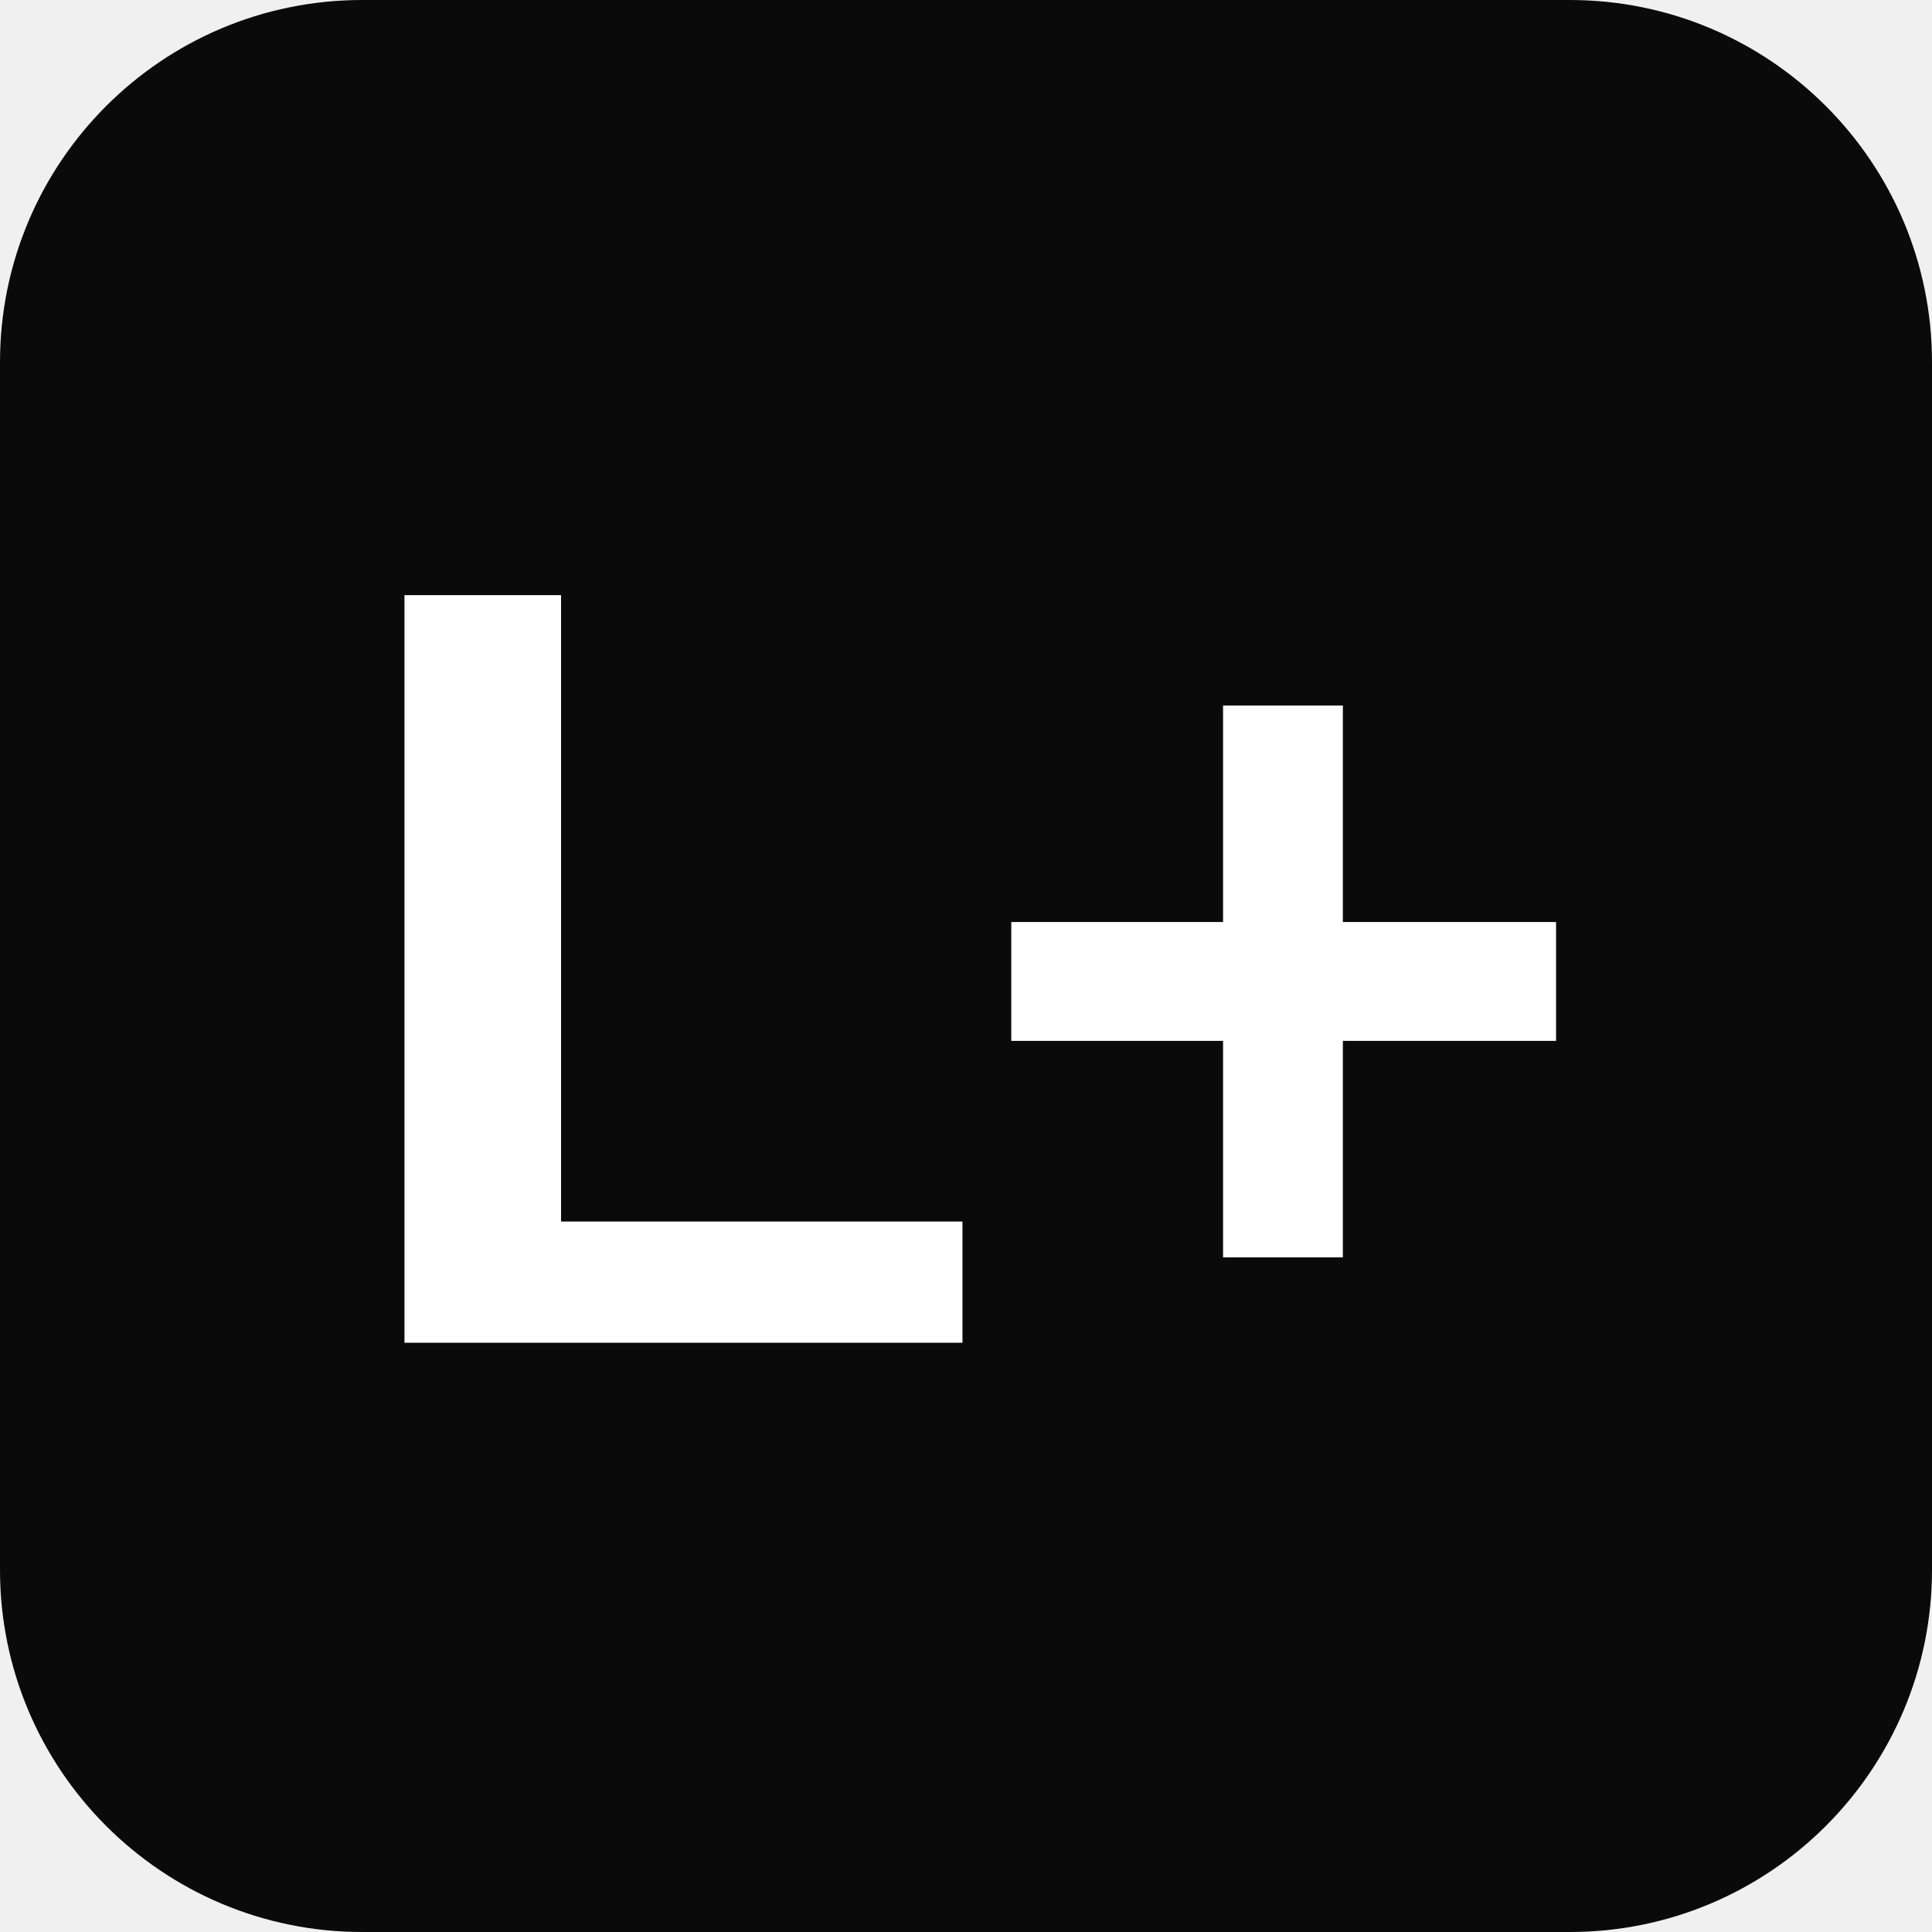
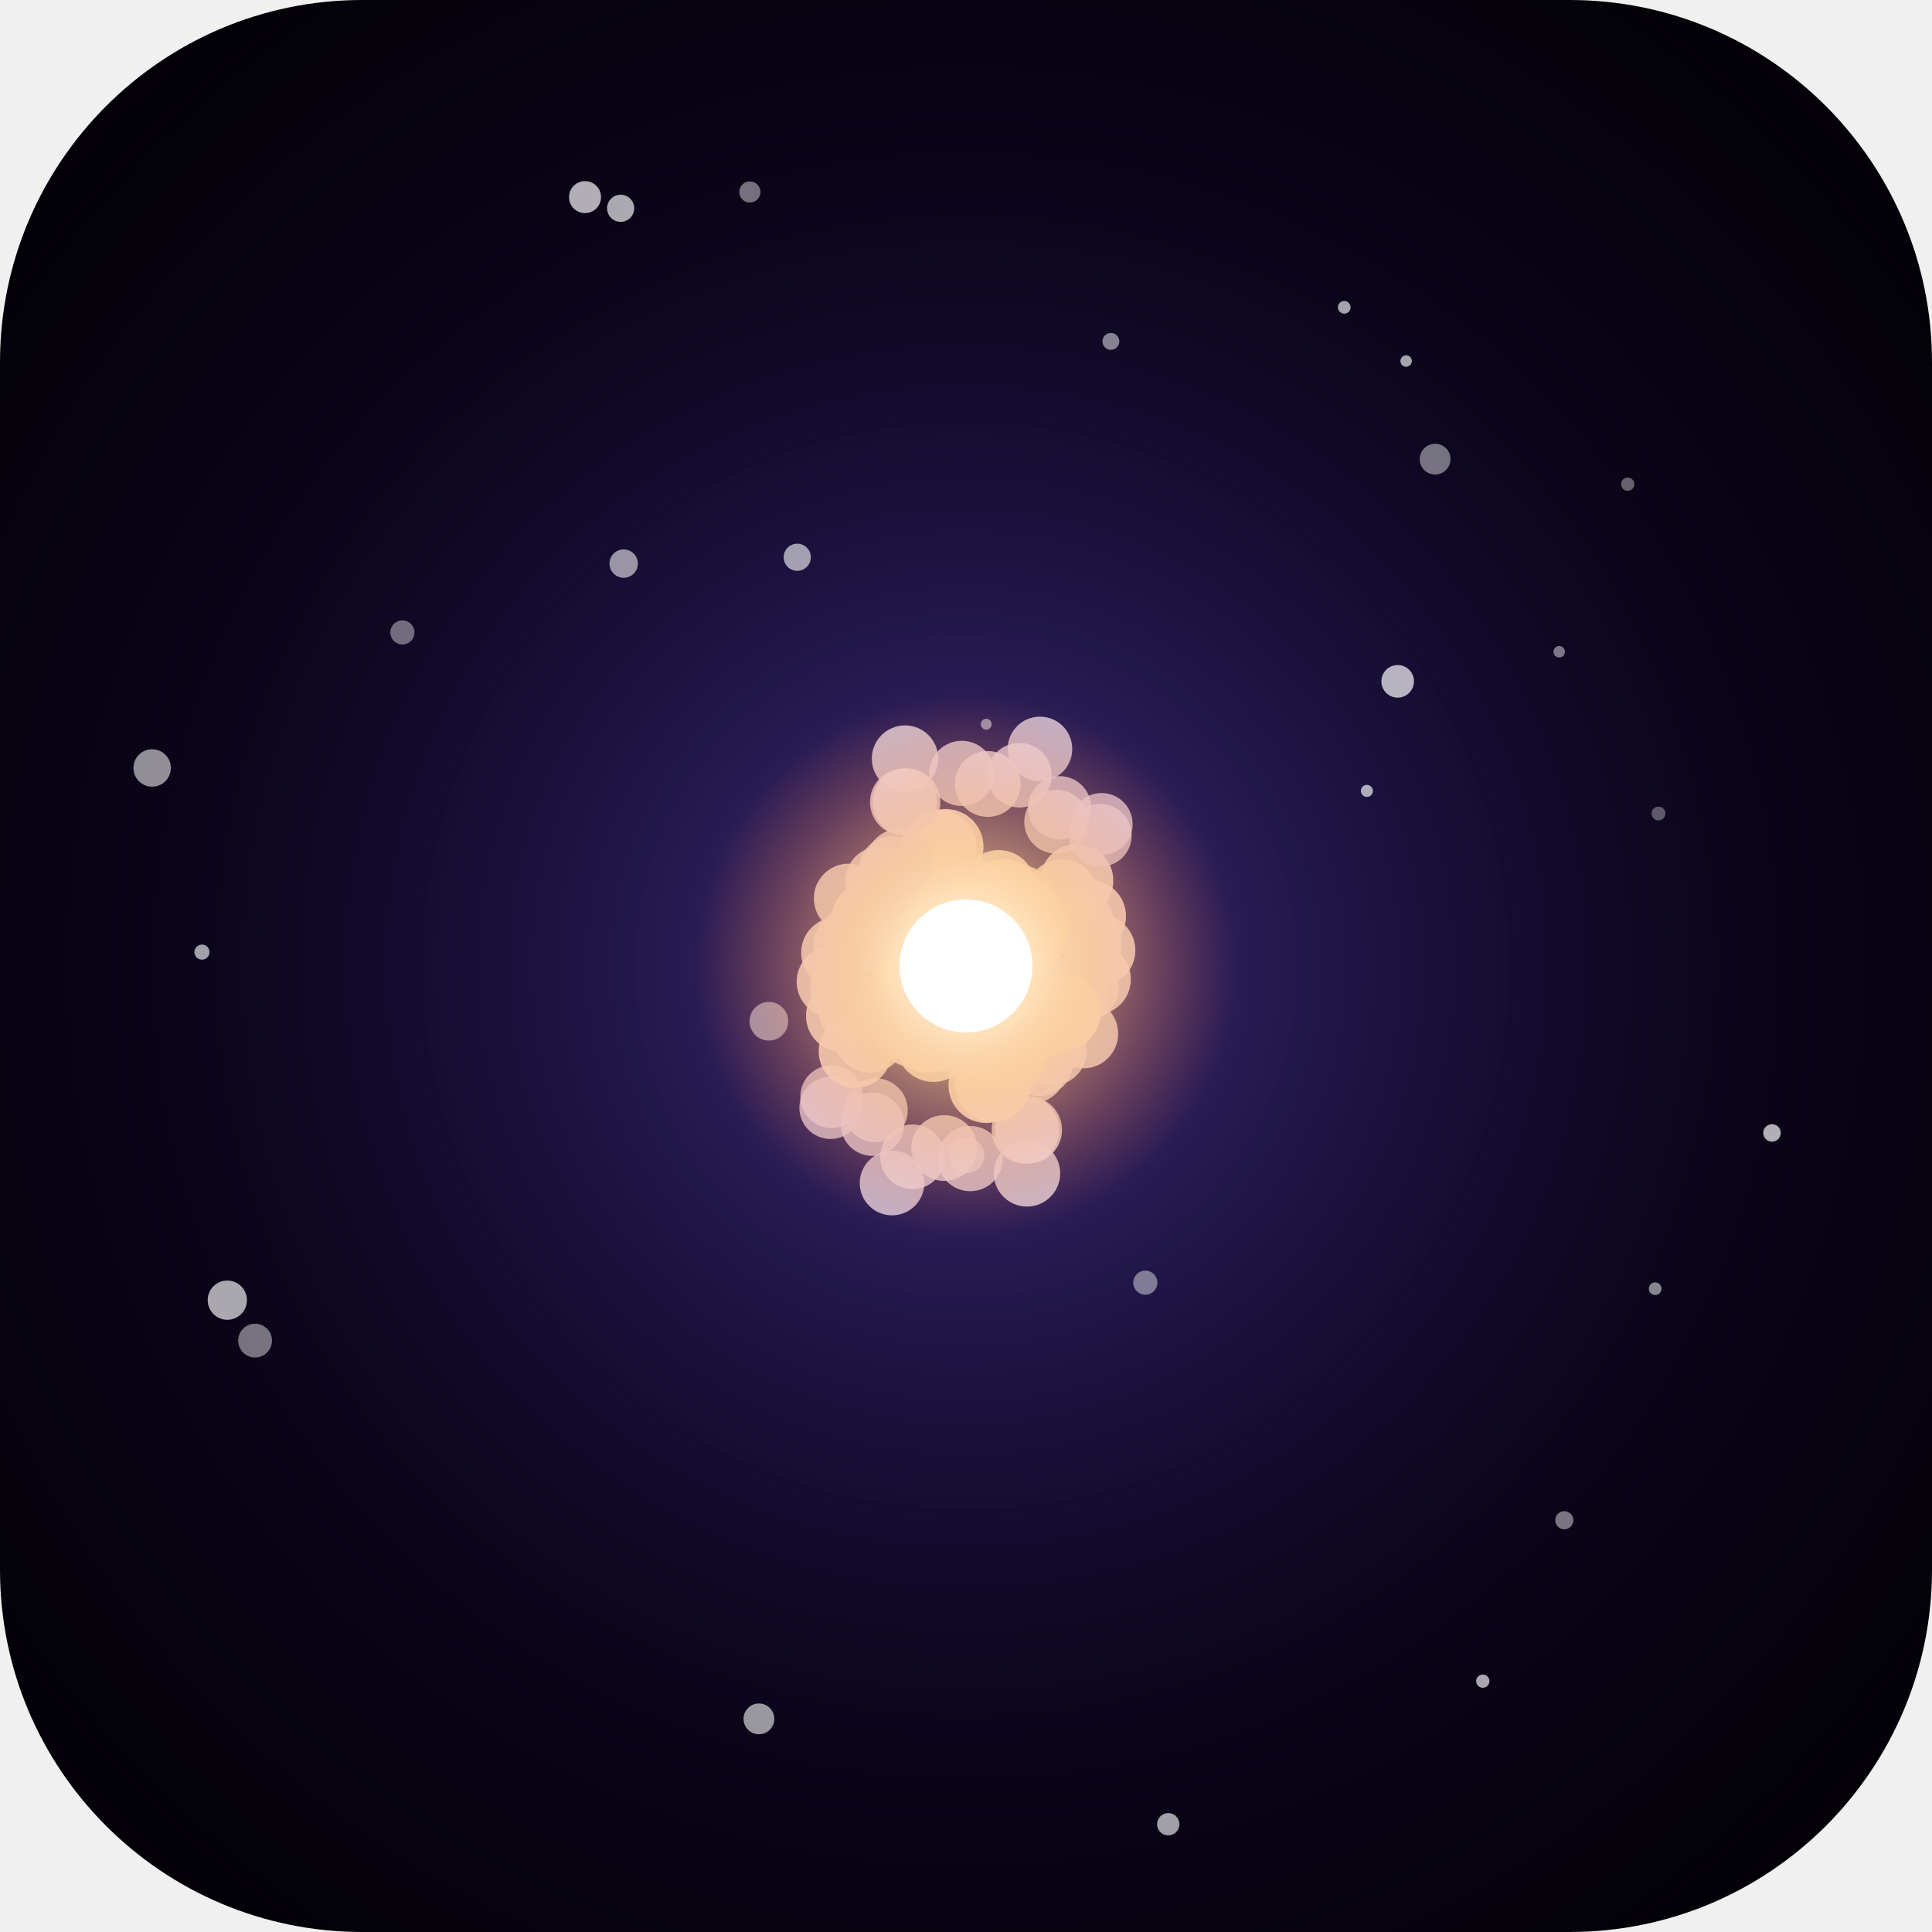
<svg xmlns="http://www.w3.org/2000/svg" viewBox="0 0 64 64">
-   <rect width="64" height="64" rx="12" fill="#0a0a0a" />
-   <text x="50%" y="50%" text-anchor="middle" dominant-baseline="central" font-family="-apple-system, 'SF Pro Display', 'Helvetica Neue', Arial, sans-serif" font-size="36" font-weight="800" fill="#ffffff" letter-spacing="-1">L+</text>
+   <defs>
+     <radialGradient id="bg" cx="50%" cy="50%" r="70%">
+       <stop offset="0%" stop-color="#1a1140" />
+       <stop offset="60%" stop-color="#0a0418" />
+       <stop offset="100%" stop-color="#000000" />
+     </radialGradient>
+     <radialGradient id="core" cx="50%" cy="50%" r="50%">
+       <stop offset="0%" stop-color="#ffffff" stop-opacity="1" />
+       <stop offset="15%" stop-color="#fff4d6" stop-opacity="0.95" />
+       <stop offset="45%" stop-color="#ffb86b" stop-opacity="0.55" />
+       <stop offset="100%" stop-color="#ff6a3d" stop-opacity="0" />
+     </radialGradient>
+     <radialGradient id="halo" cx="50%" cy="50%" r="55%">
+       <stop offset="0%" stop-color="#8b6bff" stop-opacity="0.35" />
+       <stop offset="60%" stop-color="#3a2a80" stop-opacity="0.12" />
+       <stop offset="100%" stop-color="#000000" stop-opacity="0" />
+     </radialGradient>
+   </defs>
+   <rect width="64" height="64" rx="12" fill="url(#bg)" />
+   <circle cx="32" cy="32" r="28" fill="url(#halo)" />
+   <circle cx="19.38" cy="6.53" r="0.53" fill="#ffffff" opacity="0.68" />
+   <circle cx="46.58" cy="11.96" r="0.19" fill="#ffffff" opacity="0.63" />
+   <circle cx="37.94" cy="42.49" r="0.40" fill="#ffffff" opacity="0.43" />
+   <circle cx="32.67" cy="23.99" r="0.18" fill="#ffffff" opacity="0.50" />
+   <circle cx="26.41" cy="18.46" r="0.45" fill="#ffffff" opacity="0.60" />
+   <circle cx="20.56" cy="6.90" r="0.45" fill="#ffffff" opacity="0.66" />
+   <circle cx="54.83" cy="42.69" r="0.21" fill="#ffffff" opacity="0.51" />
+   <circle cx="58.70" cy="37.53" r="0.29" fill="#ffffff" opacity="0.68" />
+   <circle cx="25.14" cy="56.94" r="0.51" fill="#ffffff" opacity="0.58" />
+   <circle cx="24.84" cy="6.36" r="0.35" fill="#ffffff" opacity="0.43" />
+   <circle cx="46.30" cy="22.57" r="0.54" fill="#ffffff" opacity="0.69" />
+   <circle cx="51.65" cy="21.59" r="0.19" fill="#ffffff" opacity="0.45" />
+   <circle cx="51.82" cy="50.36" r="0.30" fill="#ffffff" opacity="0.45" />
+   <circle cx="44.53" cy="10.18" r="0.21" fill="#ffffff" opacity="0.63" />
+   <circle cx="54.94" cy="26.95" r="0.23" fill="#ffffff" opacity="0.33" />
+   <circle cx="7.53" cy="43.07" r="0.65" fill="#ffffff" opacity="0.65" />
+   <circle cx="53.92" cy="16.04" r="0.22" fill="#ffffff" opacity="0.37" />
+   <circle cx="6.69" cy="31.54" r="0.25" fill="#ffffff" opacity="0.62" />
+   <circle cx="13.33" cy="20.95" r="0.40" fill="#ffffff" opacity="0.41" />
+   <circle cx="20.66" cy="18.67" r="0.47" fill="#ffffff" opacity="0.56" />
+   <circle cx="36.80" cy="11.31" r="0.28" fill="#ffffff" opacity="0.49" />
+   <circle cx="8.45" cy="44.41" r="0.56" fill="#ffffff" opacity="0.44" />
+   <circle cx="49.12" cy="55.69" r="0.22" fill="#ffffff" opacity="0.65" />
+   <circle cx="38.70" cy="60.43" r="0.37" fill="#ffffff" opacity="0.62" />
+   <circle cx="5.04" cy="25.44" r="0.62" fill="#ffffff" opacity="0.55" />
+   <circle cx="45.28" cy="26.20" r="0.20" fill="#ffffff" opacity="0.65" />
+   <circle cx="32.02" cy="38.27" r="0.59" fill="#ffffff" opacity="0.60" />
+   <circle cx="25.47" cy="33.83" r="0.64" fill="#ffffff" opacity="0.51" />
+   <circle cx="47.54" cy="15.21" r="0.51" fill="#ffffff" opacity="0.43" />
+   <circle cx="33.90" cy="32.15" r="1.34" fill="rgb(251,236,222)" opacity="0.97" />
+   <circle cx="32.56" cy="32.02" r="1.34" fill="rgb(251,236,222)" opacity="0.96" />
+   <circle cx="33.32" cy="32.47" r="1.34" fill="rgb(251,236,222)" opacity="0.96" />
+   <circle cx="33.08" cy="32.35" r="1.34" fill="rgb(251,236,222)" opacity="0.96" />
+   <circle cx="33.10" cy="32.69" r="1.34" fill="rgb(251,236,222)" opacity="0.96" />
+   <circle cx="33.26" cy="33.01" r="1.34" fill="rgb(251,236,222)" opacity="0.96" />
+   <circle cx="32.63" cy="32.68" r="1.33" fill="rgb(251,236,222)" opacity="0.96" />
+   <circle cx="31.75" cy="31.72" r="1.33" fill="rgb(250,235,222)" opacity="0.96" />
+   <circle cx="32.00" cy="32.00" r="1.33" fill="rgb(250,235,222)" opacity="0.96" />
+   <circle cx="32.31" cy="32.67" r="1.33" fill="rgb(250,235,222)" opacity="0.96" />
+   <circle cx="32.16" cy="32.52" r="1.33" fill="rgb(250,235,222)" opacity="0.95" />
+   <circle cx="31.97" cy="31.56" r="1.32" fill="rgb(250,235,222)" opacity="0.95" />
+   <circle cx="32.11" cy="32.90" r="1.32" fill="rgb(250,235,222)" opacity="0.95" />
+   <circle cx="31.87" cy="32.66" r="1.32" fill="rgb(250,235,222)" opacity="0.95" />
+   <circle cx="31.69" cy="33.70" r="1.32" fill="rgb(249,234,222)" opacity="0.95" />
+   <circle cx="30.75" cy="34.22" r="1.32" fill="rgb(249,234,223)" opacity="0.95" />
+   <circle cx="31.22" cy="33.64" r="1.31" fill="rgb(249,234,223)" opacity="0.95" />
+   <circle cx="30.53" cy="33.64" r="1.31" fill="rgb(249,234,223)" opacity="0.94" />
+   <circle cx="30.85" cy="33.31" r="1.31" fill="rgb(249,234,223)" opacity="0.94" />
+   <circle cx="30.03" cy="33.55" r="1.31" fill="rgb(249,234,223)" opacity="0.94" />
+   <circle cx="30.01" cy="33.01" r="1.30" fill="rgb(248,233,223)" opacity="0.94" />
+   <circle cx="29.91" cy="33.30" r="1.30" fill="rgb(248,233,223)" opacity="0.94" />
+   <circle cx="31.48" cy="32.14" r="1.30" fill="rgb(248,233,223)" opacity="0.94" />
+   <circle cx="31.86" cy="32.04" r="1.30" fill="rgb(248,233,223)" opacity="0.93" />
+   <circle cx="31.48" cy="32.02" r="1.29" fill="rgb(248,233,223)" opacity="0.93" />
+   <circle cx="31.15" cy="32.04" r="1.29" fill="rgb(247,232,223)" opacity="0.93" />
+   <circle cx="31.87" cy="31.96" r="1.29" fill="rgb(247,232,223)" opacity="0.93" />
+   <circle cx="31.55" cy="31.88" r="1.28" fill="rgb(247,232,224)" opacity="0.93" />
+   <circle cx="31.20" cy="31.49" r="1.28" fill="rgb(247,232,224)" opacity="0.93" />
+   <circle cx="28.82" cy="30.47" r="1.28" fill="rgb(247,232,224)" opacity="0.92" />
+   <circle cx="29.34" cy="30.25" r="1.27" fill="rgb(246,231,224)" opacity="0.92" />
+   <circle cx="30.45" cy="29.96" r="1.27" fill="rgb(246,231,224)" opacity="0.92" />
+   <circle cx="30.15" cy="29.82" r="1.27" fill="rgb(246,231,224)" opacity="0.92" />
+   <circle cx="30.94" cy="29.63" r="1.26" fill="rgb(246,231,224)" opacity="0.91" />
+   <circle cx="30.60" cy="29.04" r="1.26" fill="rgb(245,230,224)" opacity="0.91" />
+   <circle cx="31.11" cy="28.08" r="1.25" fill="rgb(245,230,224)" opacity="0.91" />
+   <circle cx="31.33" cy="28.05" r="1.25" fill="rgb(245,230,224)" opacity="0.91" />
+   <circle cx="32.04" cy="30.22" r="1.25" fill="rgb(244,229,225)" opacity="0.90" />
+   <circle cx="32.20" cy="29.65" r="1.24" fill="rgb(244,229,225)" opacity="0.90" />
+   <circle cx="32.71" cy="29.94" r="1.24" fill="rgb(244,229,225)" opacity="0.90" />
+   <circle cx="33.08" cy="29.39" r="1.23" fill="rgb(244,229,225)" opacity="0.90" />
+   <circle cx="32.88" cy="30.03" r="1.23" fill="rgb(243,228,225)" opacity="0.89" />
+   <circle cx="33.19" cy="30.54" r="1.22" fill="rgb(243,228,225)" opacity="0.89" />
+   <circle cx="33.76" cy="29.87" r="1.22" fill="rgb(243,228,225)" opacity="0.89" />
+   <circle cx="35.67" cy="29.17" r="1.21" fill="rgb(242,227,226)" opacity="0.88" />
+   <circle cx="35.18" cy="29.68" r="1.21" fill="rgb(242,227,226)" opacity="0.88" />
+   <circle cx="36.10" cy="30.35" r="1.20" fill="rgb(241,226,226)" opacity="0.88" />
+   <circle cx="35.68" cy="30.55" r="1.20" fill="rgb(241,226,226)" opacity="0.87" />
+   <circle cx="35.97" cy="31.28" r="1.19" fill="rgb(241,226,226)" opacity="0.87" />
+   <circle cx="36.43" cy="31.48" r="1.18" fill="rgb(240,225,226)" opacity="0.87" />
+   <circle cx="36.28" cy="32.44" r="1.18" fill="rgb(240,225,227)" opacity="0.86" />
+   <circle cx="35.89" cy="32.69" r="1.17" fill="rgb(239,224,227)" opacity="0.86" />
+   <circle cx="35.53" cy="33.03" r="1.17" fill="rgb(239,224,227)" opacity="0.85" />
+   <circle cx="35.15" cy="33.72" r="1.16" fill="rgb(239,224,227)" opacity="0.85" />
+   <circle cx="35.89" cy="34.24" r="1.15" fill="rgb(238,223,227)" opacity="0.85" />
+   <circle cx="34.85" cy="34.81" r="1.15" fill="rgb(238,223,228)" opacity="0.84" />
+   <circle cx="34.72" cy="34.59" r="1.14" fill="rgb(237,222,228)" opacity="0.84" />
+   <circle cx="34.19" cy="35.42" r="1.13" fill="rgb(237,222,228)" opacity="0.83" />
+   <circle cx="34.43" cy="35.19" r="1.12" fill="rgb(236,221,228)" opacity="0.83" />
+   <circle cx="33.97" cy="37.43" r="1.12" fill="rgb(236,221,228)" opacity="0.82" />
+   <circle cx="34.07" cy="37.43" r="1.11" fill="rgb(235,220,229)" opacity="0.82" />
+   <circle cx="34.02" cy="38.87" r="1.10" fill="rgb(235,220,229)" opacity="0.81" />
+   <circle cx="31.28" cy="38.03" r="1.09" fill="rgb(234,219,229)" opacity="0.81" />
+   <circle cx="32.14" cy="38.38" r="1.08" fill="rgb(233,218,229)" opacity="0.80" />
+   <circle cx="30.23" cy="38.32" r="1.07" fill="rgb(233,218,230)" opacity="0.80" />
+   <circle cx="29.55" cy="39.19" r="1.07" fill="rgb(232,217,230)" opacity="0.79" />
+   <circle cx="29.01" cy="36.78" r="1.06" fill="rgb(231,216,230)" opacity="0.79" />
+   <circle cx="28.90" cy="37.24" r="1.05" fill="rgb(231,216,231)" opacity="0.78" />
+   <circle cx="27.55" cy="36.33" r="1.04" fill="rgb(230,215,231)" opacity="0.77" />
+   <circle cx="27.51" cy="36.70" r="1.03" fill="rgb(229,214,231)" opacity="0.77" />
+   <circle cx="30.10" cy="31.85" r="1.34" fill="rgb(251,236,222)" opacity="0.97" />
+   <circle cx="31.44" cy="31.98" r="1.34" fill="rgb(251,236,222)" opacity="0.96" />
+   <circle cx="30.68" cy="31.53" r="1.34" fill="rgb(251,236,222)" opacity="0.96" />
+   <circle cx="30.92" cy="31.65" r="1.34" fill="rgb(251,236,222)" opacity="0.96" />
+   <circle cx="30.90" cy="31.31" r="1.34" fill="rgb(251,236,222)" opacity="0.96" />
+   <circle cx="30.74" cy="30.99" r="1.34" fill="rgb(251,236,222)" opacity="0.96" />
+   <circle cx="31.37" cy="31.32" r="1.33" fill="rgb(251,236,222)" opacity="0.96" />
+   <circle cx="32.25" cy="32.28" r="1.33" fill="rgb(250,235,222)" opacity="0.96" />
+   <circle cx="32.00" cy="32.00" r="1.33" fill="rgb(250,235,222)" opacity="0.96" />
+   <circle cx="31.69" cy="31.33" r="1.33" fill="rgb(250,235,222)" opacity="0.96" />
+   <circle cx="31.84" cy="31.48" r="1.33" fill="rgb(250,235,222)" opacity="0.95" />
+   <circle cx="32.03" cy="32.44" r="1.32" fill="rgb(250,235,222)" opacity="0.95" />
+   <circle cx="31.89" cy="31.10" r="1.32" fill="rgb(250,235,222)" opacity="0.95" />
+   <circle cx="32.13" cy="31.34" r="1.32" fill="rgb(250,235,222)" opacity="0.95" />
+   <circle cx="32.31" cy="30.30" r="1.32" fill="rgb(249,234,222)" opacity="0.95" />
+   <circle cx="33.25" cy="29.78" r="1.32" fill="rgb(249,234,223)" opacity="0.95" />
+   <circle cx="32.78" cy="30.36" r="1.31" fill="rgb(249,234,223)" opacity="0.95" />
+   <circle cx="33.47" cy="30.36" r="1.31" fill="rgb(249,234,223)" opacity="0.94" />
+   <circle cx="33.15" cy="30.69" r="1.31" fill="rgb(249,234,223)" opacity="0.94" />
+   <circle cx="33.97" cy="30.45" r="1.31" fill="rgb(249,234,223)" opacity="0.94" />
+   <circle cx="33.99" cy="30.99" r="1.30" fill="rgb(248,233,223)" opacity="0.94" />
+   <circle cx="34.09" cy="30.70" r="1.30" fill="rgb(248,233,223)" opacity="0.94" />
+   <circle cx="32.52" cy="31.86" r="1.30" fill="rgb(248,233,223)" opacity="0.94" />
+   <circle cx="32.14" cy="31.96" r="1.30" fill="rgb(248,233,223)" opacity="0.93" />
+   <circle cx="32.52" cy="31.98" r="1.29" fill="rgb(248,233,223)" opacity="0.93" />
+   <circle cx="32.85" cy="31.96" r="1.29" fill="rgb(247,232,223)" opacity="0.93" />
+   <circle cx="32.13" cy="32.04" r="1.29" fill="rgb(247,232,223)" opacity="0.93" />
+   <circle cx="32.45" cy="32.12" r="1.28" fill="rgb(247,232,224)" opacity="0.93" />
+   <circle cx="32.80" cy="32.51" r="1.28" fill="rgb(247,232,224)" opacity="0.93" />
+   <circle cx="35.18" cy="33.53" r="1.28" fill="rgb(247,232,224)" opacity="0.92" />
+   <circle cx="34.66" cy="33.75" r="1.27" fill="rgb(246,231,224)" opacity="0.92" />
+   <circle cx="33.55" cy="34.04" r="1.27" fill="rgb(246,231,224)" opacity="0.92" />
+   <circle cx="33.85" cy="34.18" r="1.27" fill="rgb(246,231,224)" opacity="0.92" />
+   <circle cx="33.06" cy="34.37" r="1.26" fill="rgb(246,231,224)" opacity="0.91" />
+   <circle cx="33.40" cy="34.96" r="1.26" fill="rgb(245,230,224)" opacity="0.91" />
+   <circle cx="32.89" cy="35.92" r="1.25" fill="rgb(245,230,224)" opacity="0.91" />
+   <circle cx="32.67" cy="35.95" r="1.25" fill="rgb(245,230,224)" opacity="0.91" />
+   <circle cx="31.96" cy="33.78" r="1.25" fill="rgb(244,229,225)" opacity="0.90" />
+   <circle cx="31.80" cy="34.35" r="1.24" fill="rgb(244,229,225)" opacity="0.90" />
+   <circle cx="31.29" cy="34.06" r="1.24" fill="rgb(244,229,225)" opacity="0.90" />
+   <circle cx="30.92" cy="34.61" r="1.23" fill="rgb(244,229,225)" opacity="0.90" />
+   <circle cx="31.12" cy="33.97" r="1.23" fill="rgb(243,228,225)" opacity="0.89" />
+   <circle cx="30.81" cy="33.46" r="1.22" fill="rgb(243,228,225)" opacity="0.89" />
+   <circle cx="30.24" cy="34.13" r="1.22" fill="rgb(243,228,225)" opacity="0.89" />
+   <circle cx="28.33" cy="34.83" r="1.21" fill="rgb(242,227,226)" opacity="0.88" />
+   <circle cx="28.82" cy="34.32" r="1.21" fill="rgb(242,227,226)" opacity="0.88" />
+   <circle cx="27.90" cy="33.65" r="1.20" fill="rgb(241,226,226)" opacity="0.88" />
+   <circle cx="28.32" cy="33.45" r="1.20" fill="rgb(241,226,226)" opacity="0.87" />
+   <circle cx="28.03" cy="32.72" r="1.19" fill="rgb(241,226,226)" opacity="0.87" />
+   <circle cx="27.57" cy="32.52" r="1.18" fill="rgb(240,225,226)" opacity="0.87" />
+   <circle cx="27.72" cy="31.56" r="1.18" fill="rgb(240,225,227)" opacity="0.86" />
+   <circle cx="28.11" cy="31.31" r="1.17" fill="rgb(239,224,227)" opacity="0.86" />
+   <circle cx="28.47" cy="30.97" r="1.17" fill="rgb(239,224,227)" opacity="0.85" />
+   <circle cx="28.85" cy="30.28" r="1.16" fill="rgb(239,224,227)" opacity="0.85" />
+   <circle cx="28.11" cy="29.76" r="1.15" fill="rgb(238,223,227)" opacity="0.85" />
+   <circle cx="29.15" cy="29.19" r="1.15" fill="rgb(238,223,228)" opacity="0.84" />
+   <circle cx="29.28" cy="29.41" r="1.14" fill="rgb(237,222,228)" opacity="0.84" />
+   <circle cx="29.81" cy="28.58" r="1.13" fill="rgb(237,222,228)" opacity="0.83" />
+   <circle cx="29.57" cy="28.81" r="1.12" fill="rgb(236,221,228)" opacity="0.83" />
+   <circle cx="30.03" cy="26.57" r="1.12" fill="rgb(236,221,228)" opacity="0.82" />
+   <circle cx="29.93" cy="26.57" r="1.11" fill="rgb(235,220,229)" opacity="0.82" />
+   <circle cx="29.98" cy="25.13" r="1.10" fill="rgb(235,220,229)" opacity="0.81" />
+   <circle cx="32.72" cy="25.97" r="1.09" fill="rgb(234,219,229)" opacity="0.81" />
+   <circle cx="31.86" cy="25.62" r="1.08" fill="rgb(233,218,229)" opacity="0.80" />
+   <circle cx="33.77" cy="25.68" r="1.07" fill="rgb(233,218,230)" opacity="0.80" />
+   <circle cx="34.45" cy="24.81" r="1.07" fill="rgb(232,217,230)" opacity="0.79" />
+   <circle cx="34.99" cy="27.22" r="1.06" fill="rgb(231,216,230)" opacity="0.79" />
+   <circle cx="35.10" cy="26.76" r="1.05" fill="rgb(231,216,231)" opacity="0.78" />
+   <circle cx="36.45" cy="27.67" r="1.04" fill="rgb(230,215,231)" opacity="0.77" />
+   <circle cx="36.49" cy="27.30" r="1.03" fill="rgb(229,214,231)" opacity="0.77" />
+   <circle cx="32" cy="32" r="9" fill="url(#core)" />
+   <circle cx="32" cy="32" r="2.2" fill="#ffffff" />
</svg>
